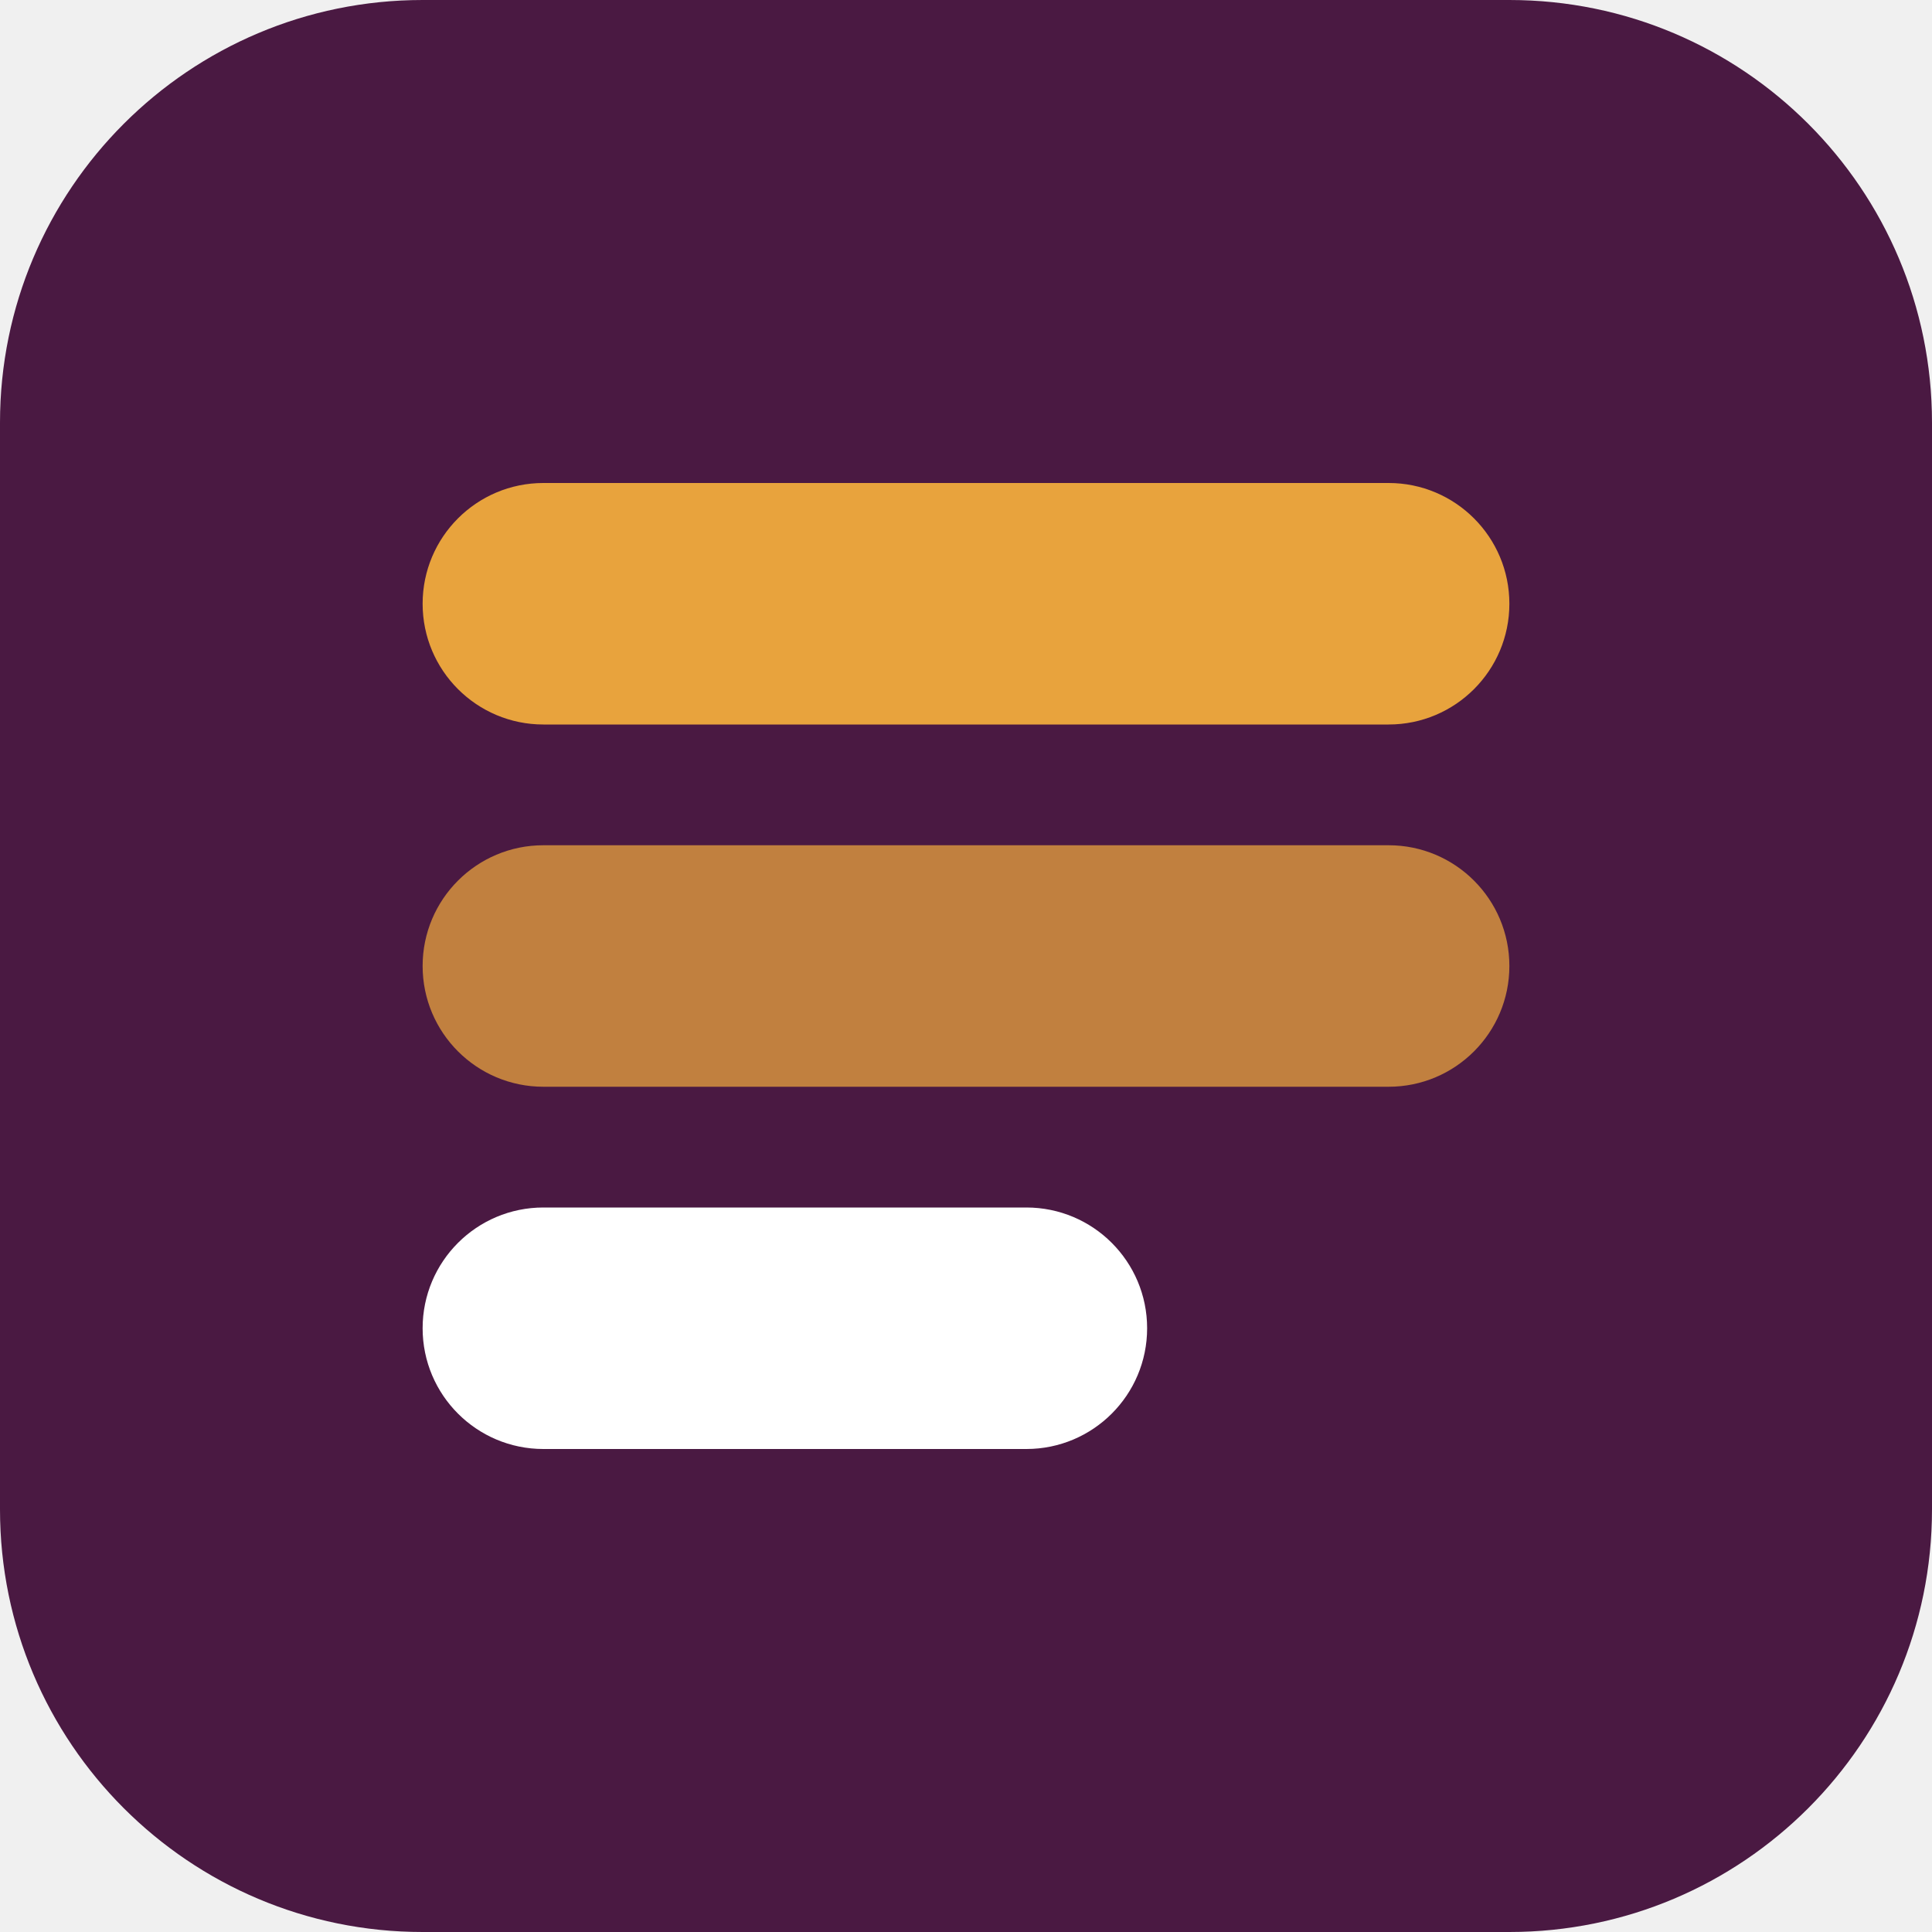
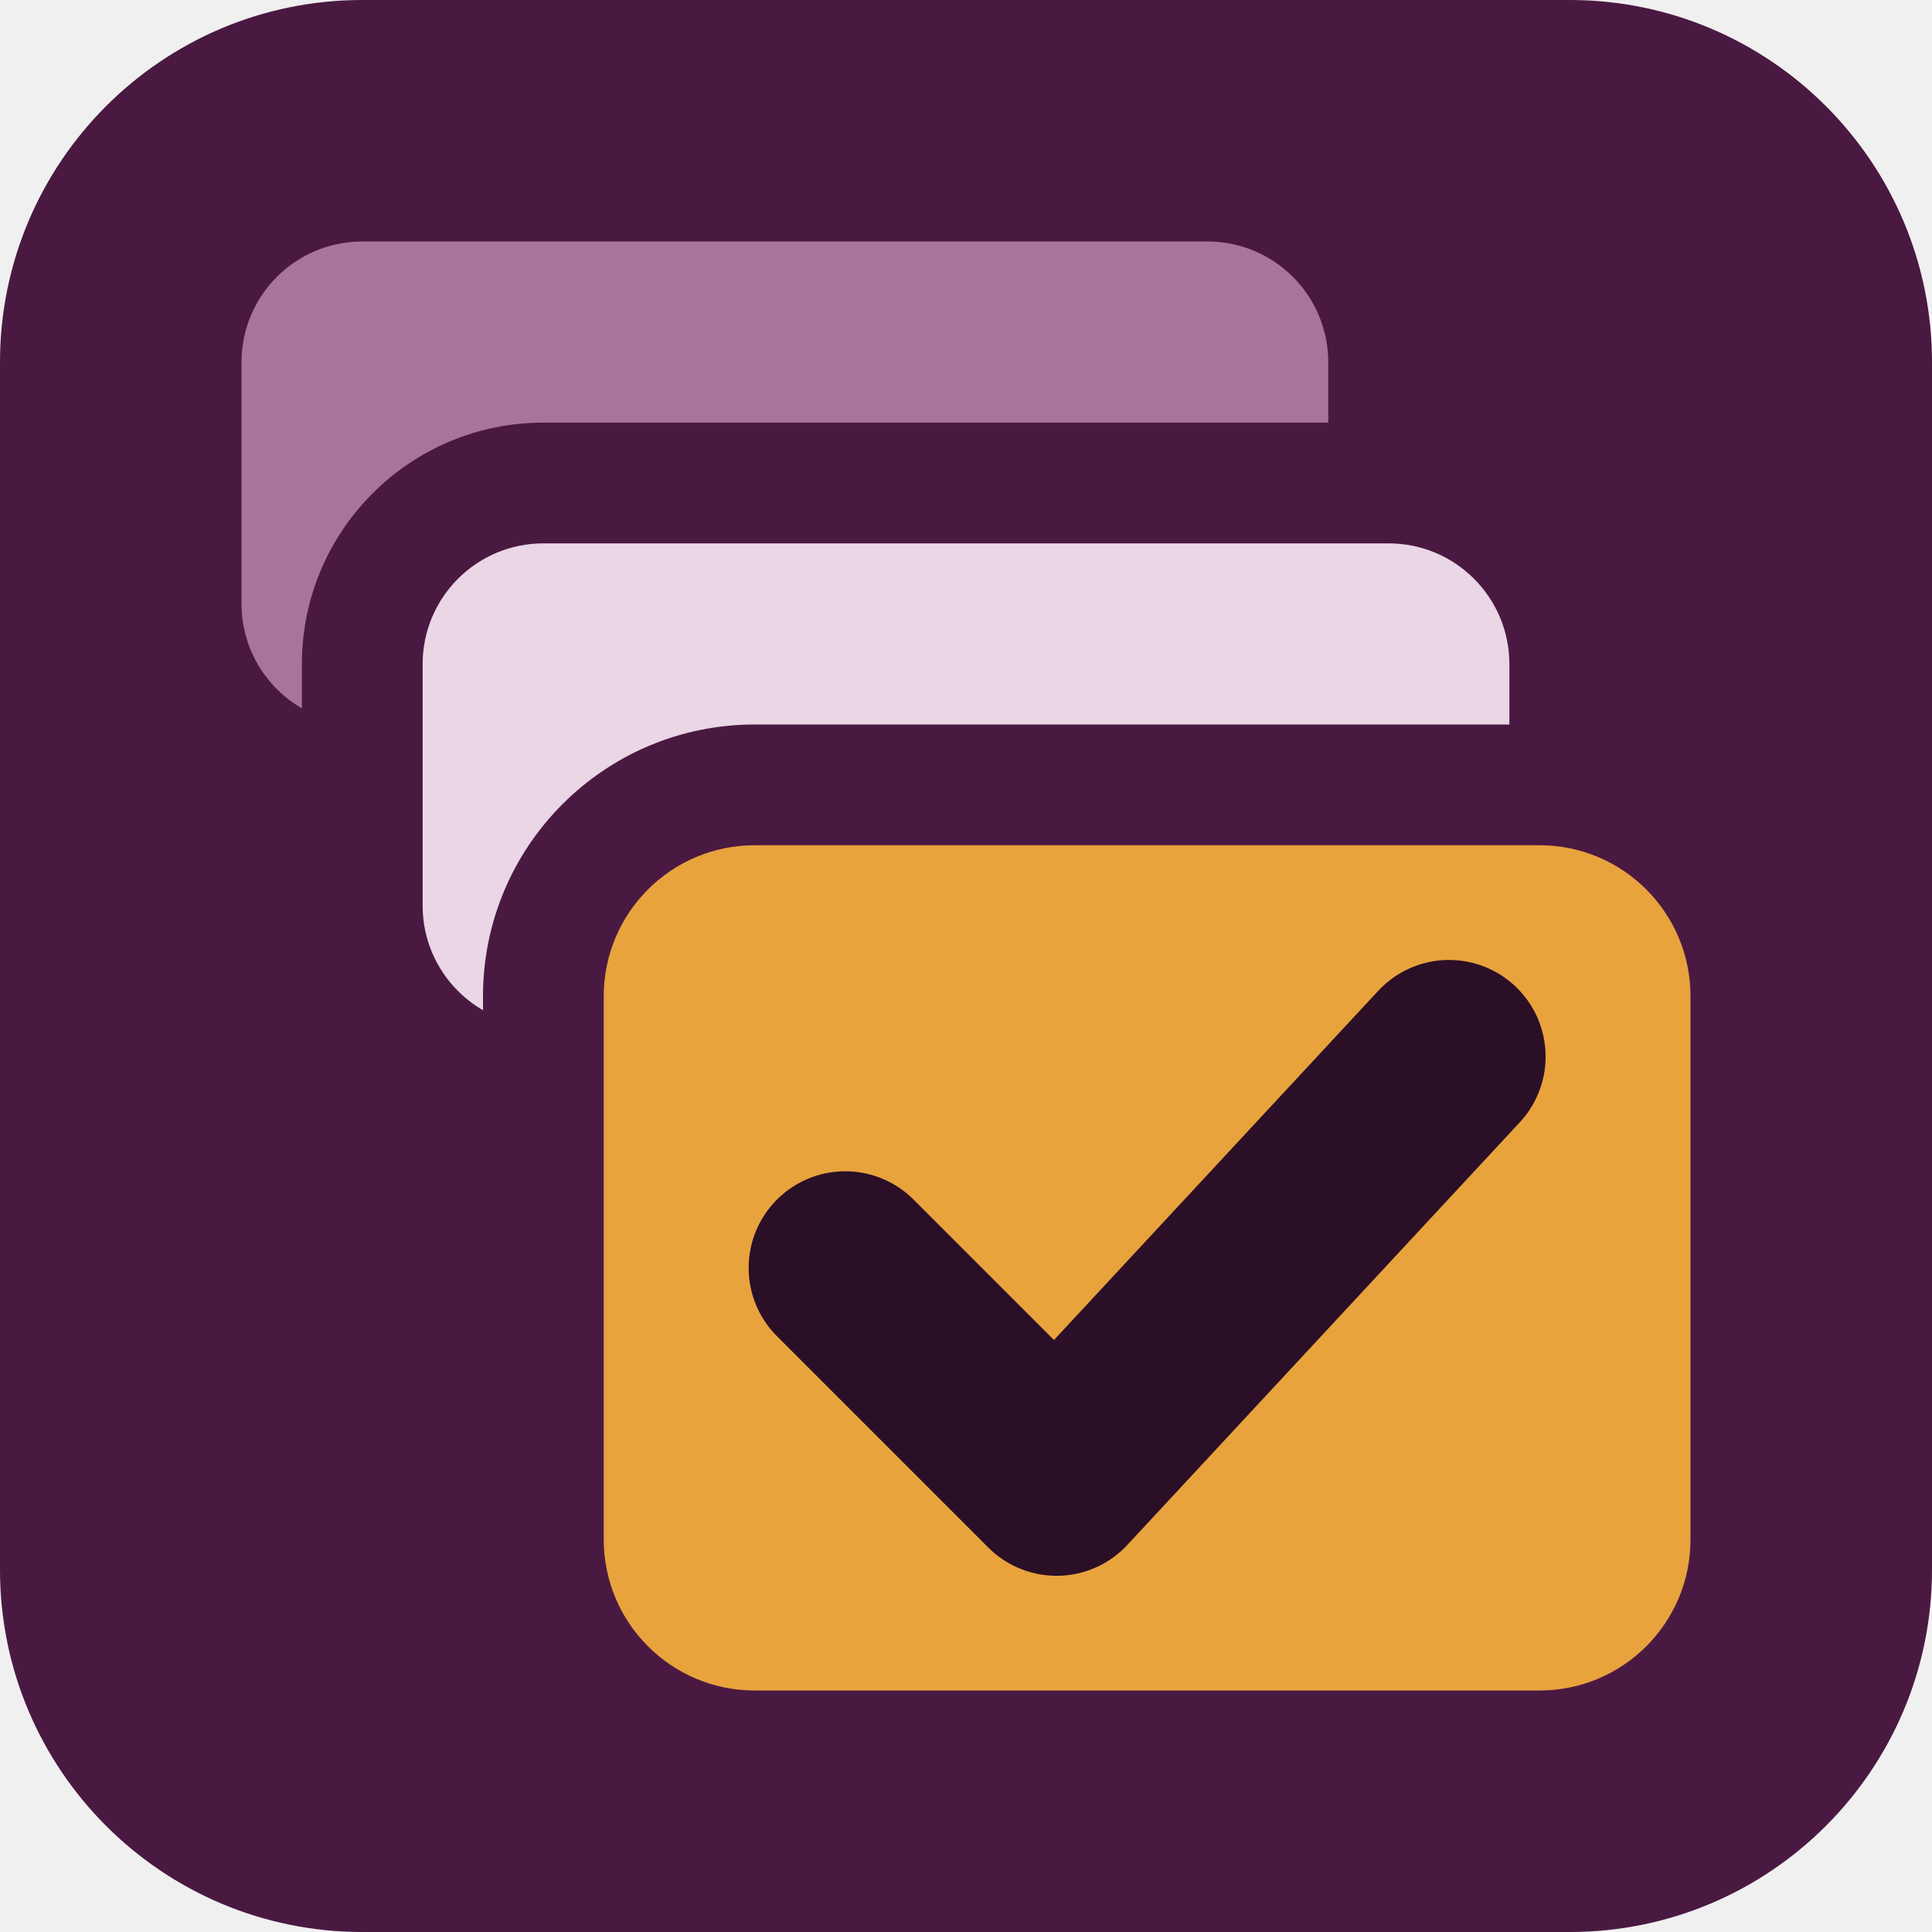
<svg xmlns="http://www.w3.org/2000/svg" viewBox="0 0 32 32" width="32" height="32">
-   <rect width="32" height="32" rx="7" fill="#4a1942" />
-   <rect x="7" y="8" width="18" height="4" rx="2" fill="#e8a33d" />
-   <rect x="7" y="14" width="18" height="4" rx="2" fill="#e8a33d" opacity="0.75" />
-   <rect x="7" y="20" width="12" height="4" rx="2" fill="#fff" />
+   <rect id="tile" width="32" height="32" rx="6" fill="#4a1942" />
+   <rect x="4" y="4" width="18" height="8" rx="2" fill="#a8749d" />
+   <rect x="5" y="7" width="22" height="12" rx="4" fill="#4a1942" />
+   <rect x="7" y="9" width="18" height="8" rx="2" fill="#ead6e5" />
+   <rect x="8" y="12" width="22" height="18" rx="4.5" fill="#4a1942" />
+   <rect x="10" y="14" width="18" height="14" rx="2.5" fill="#e8a33d" />
+   <path d="M14 21l3.5 3.5 6.5-7" fill="none" stroke="#2b0f27" stroke-width="3.2" stroke-linecap="round" stroke-linejoin="round" />
</svg>
